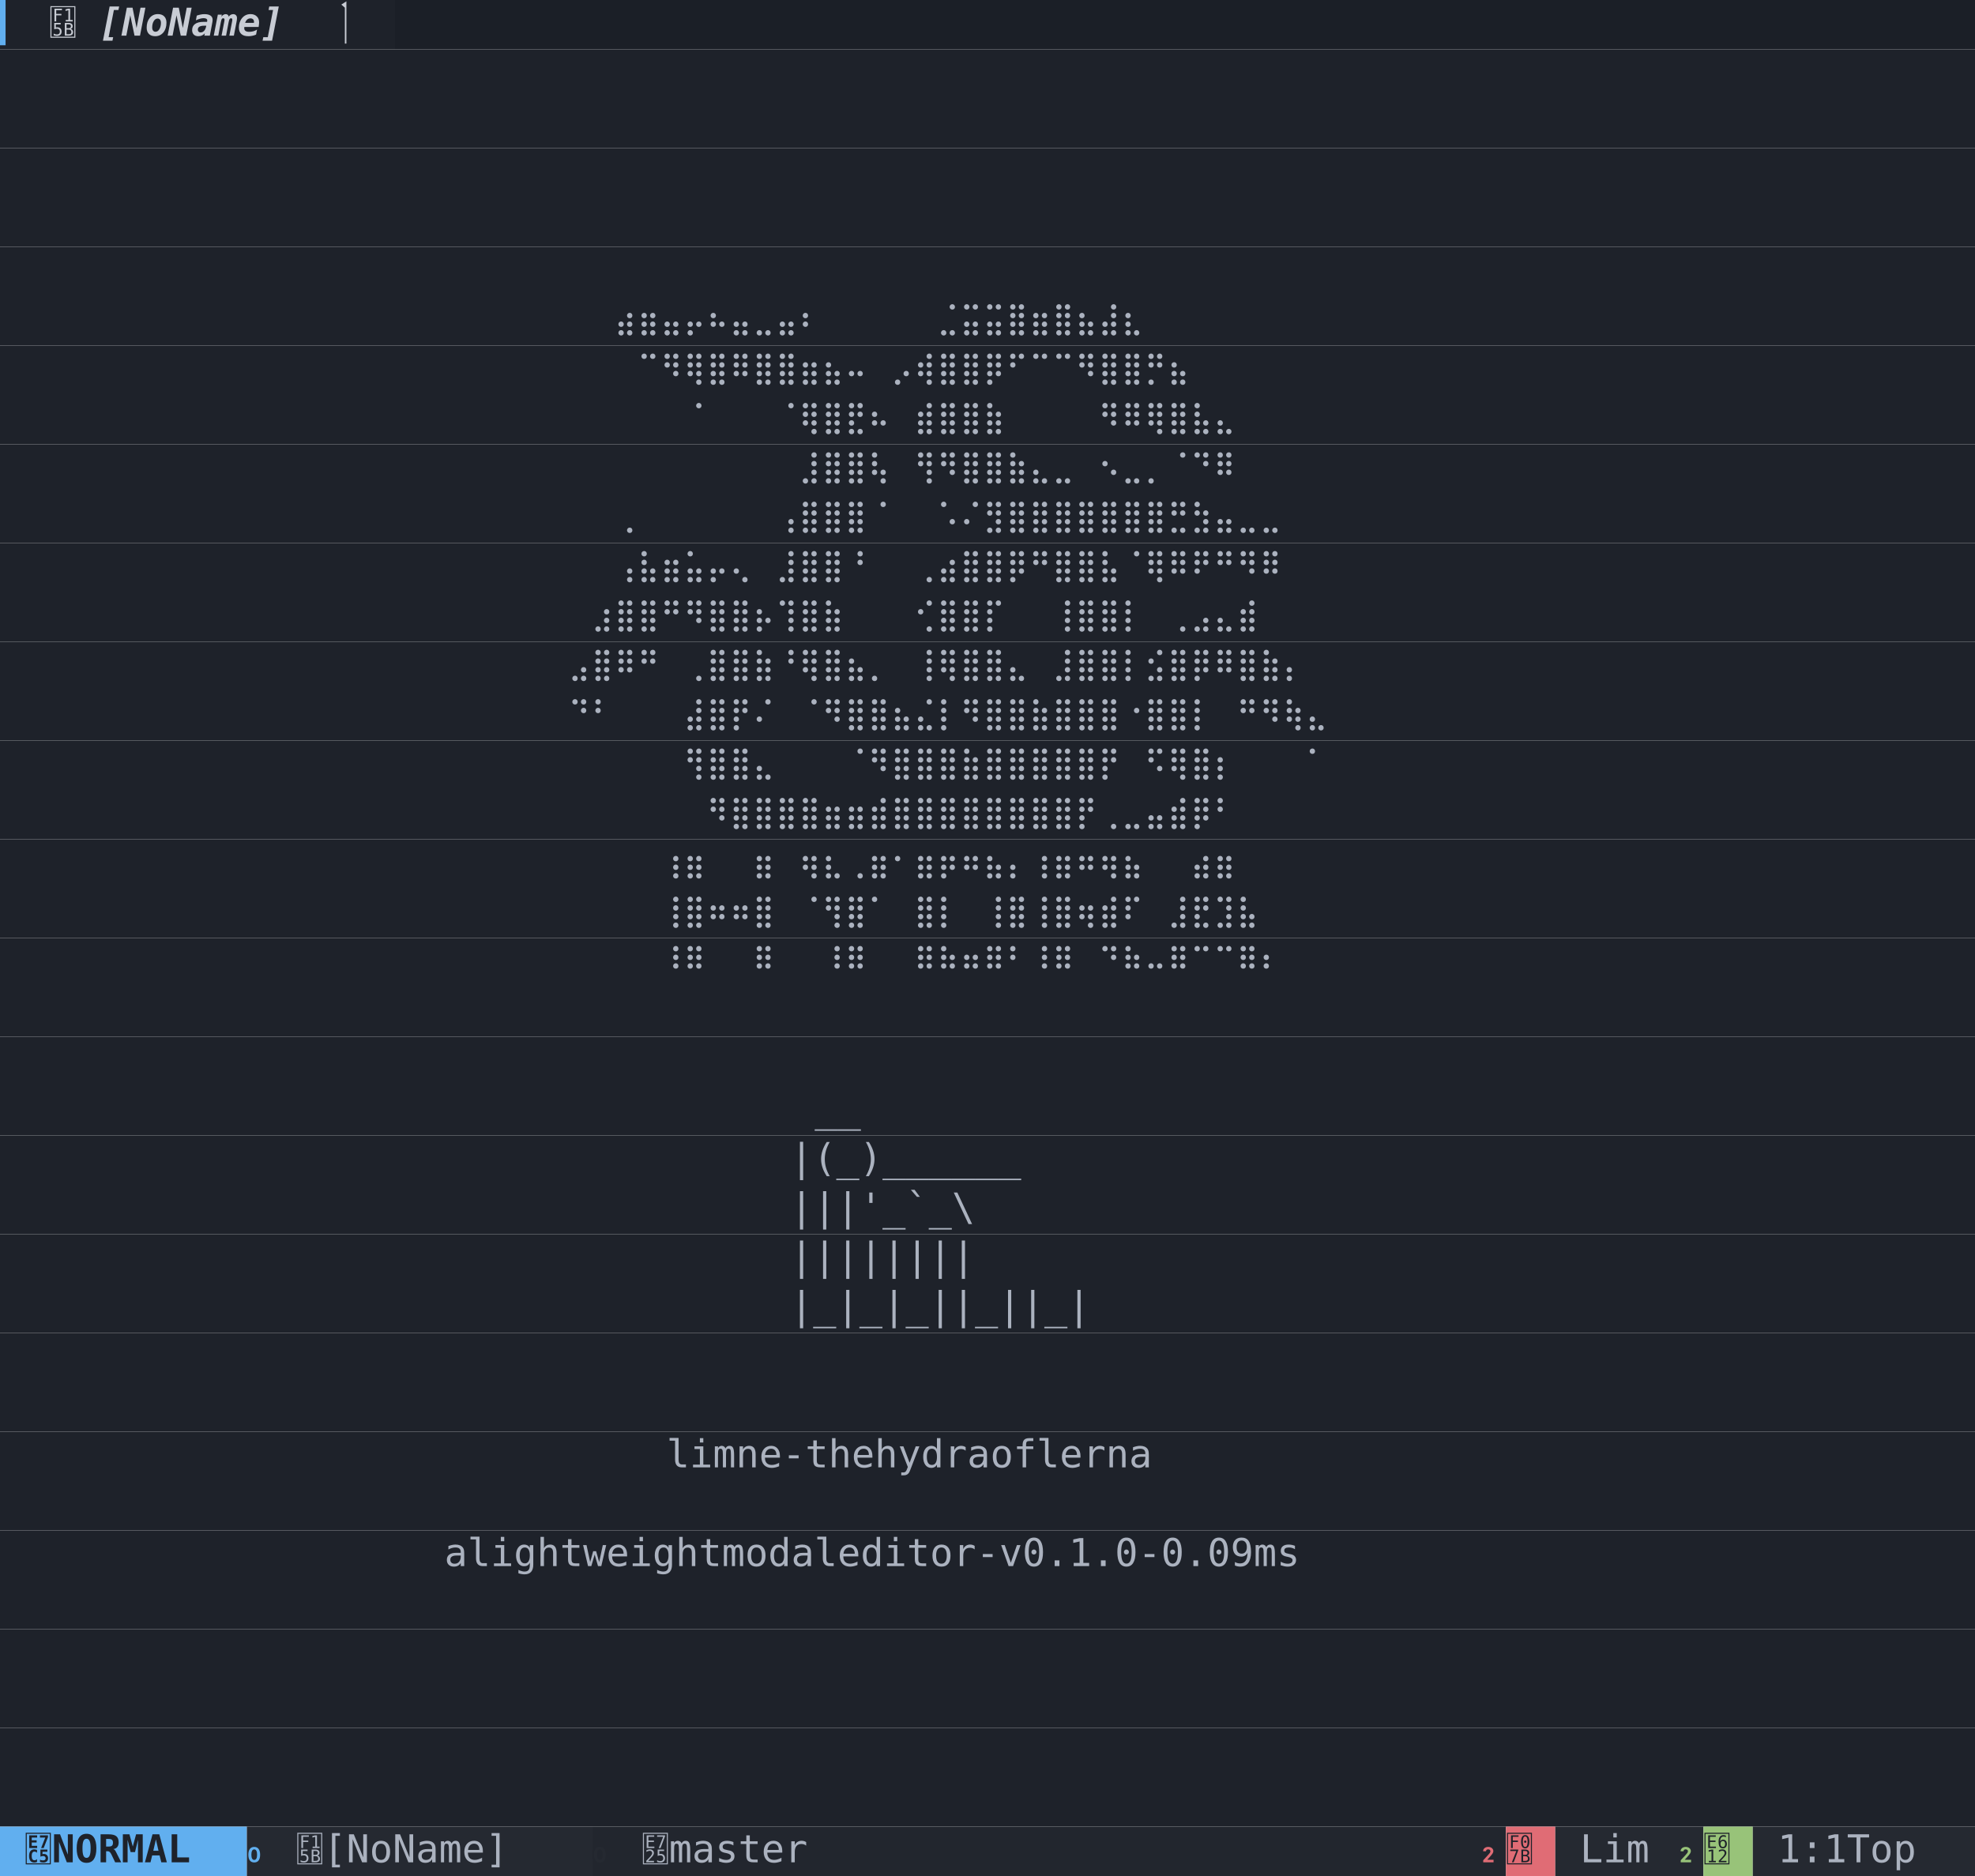
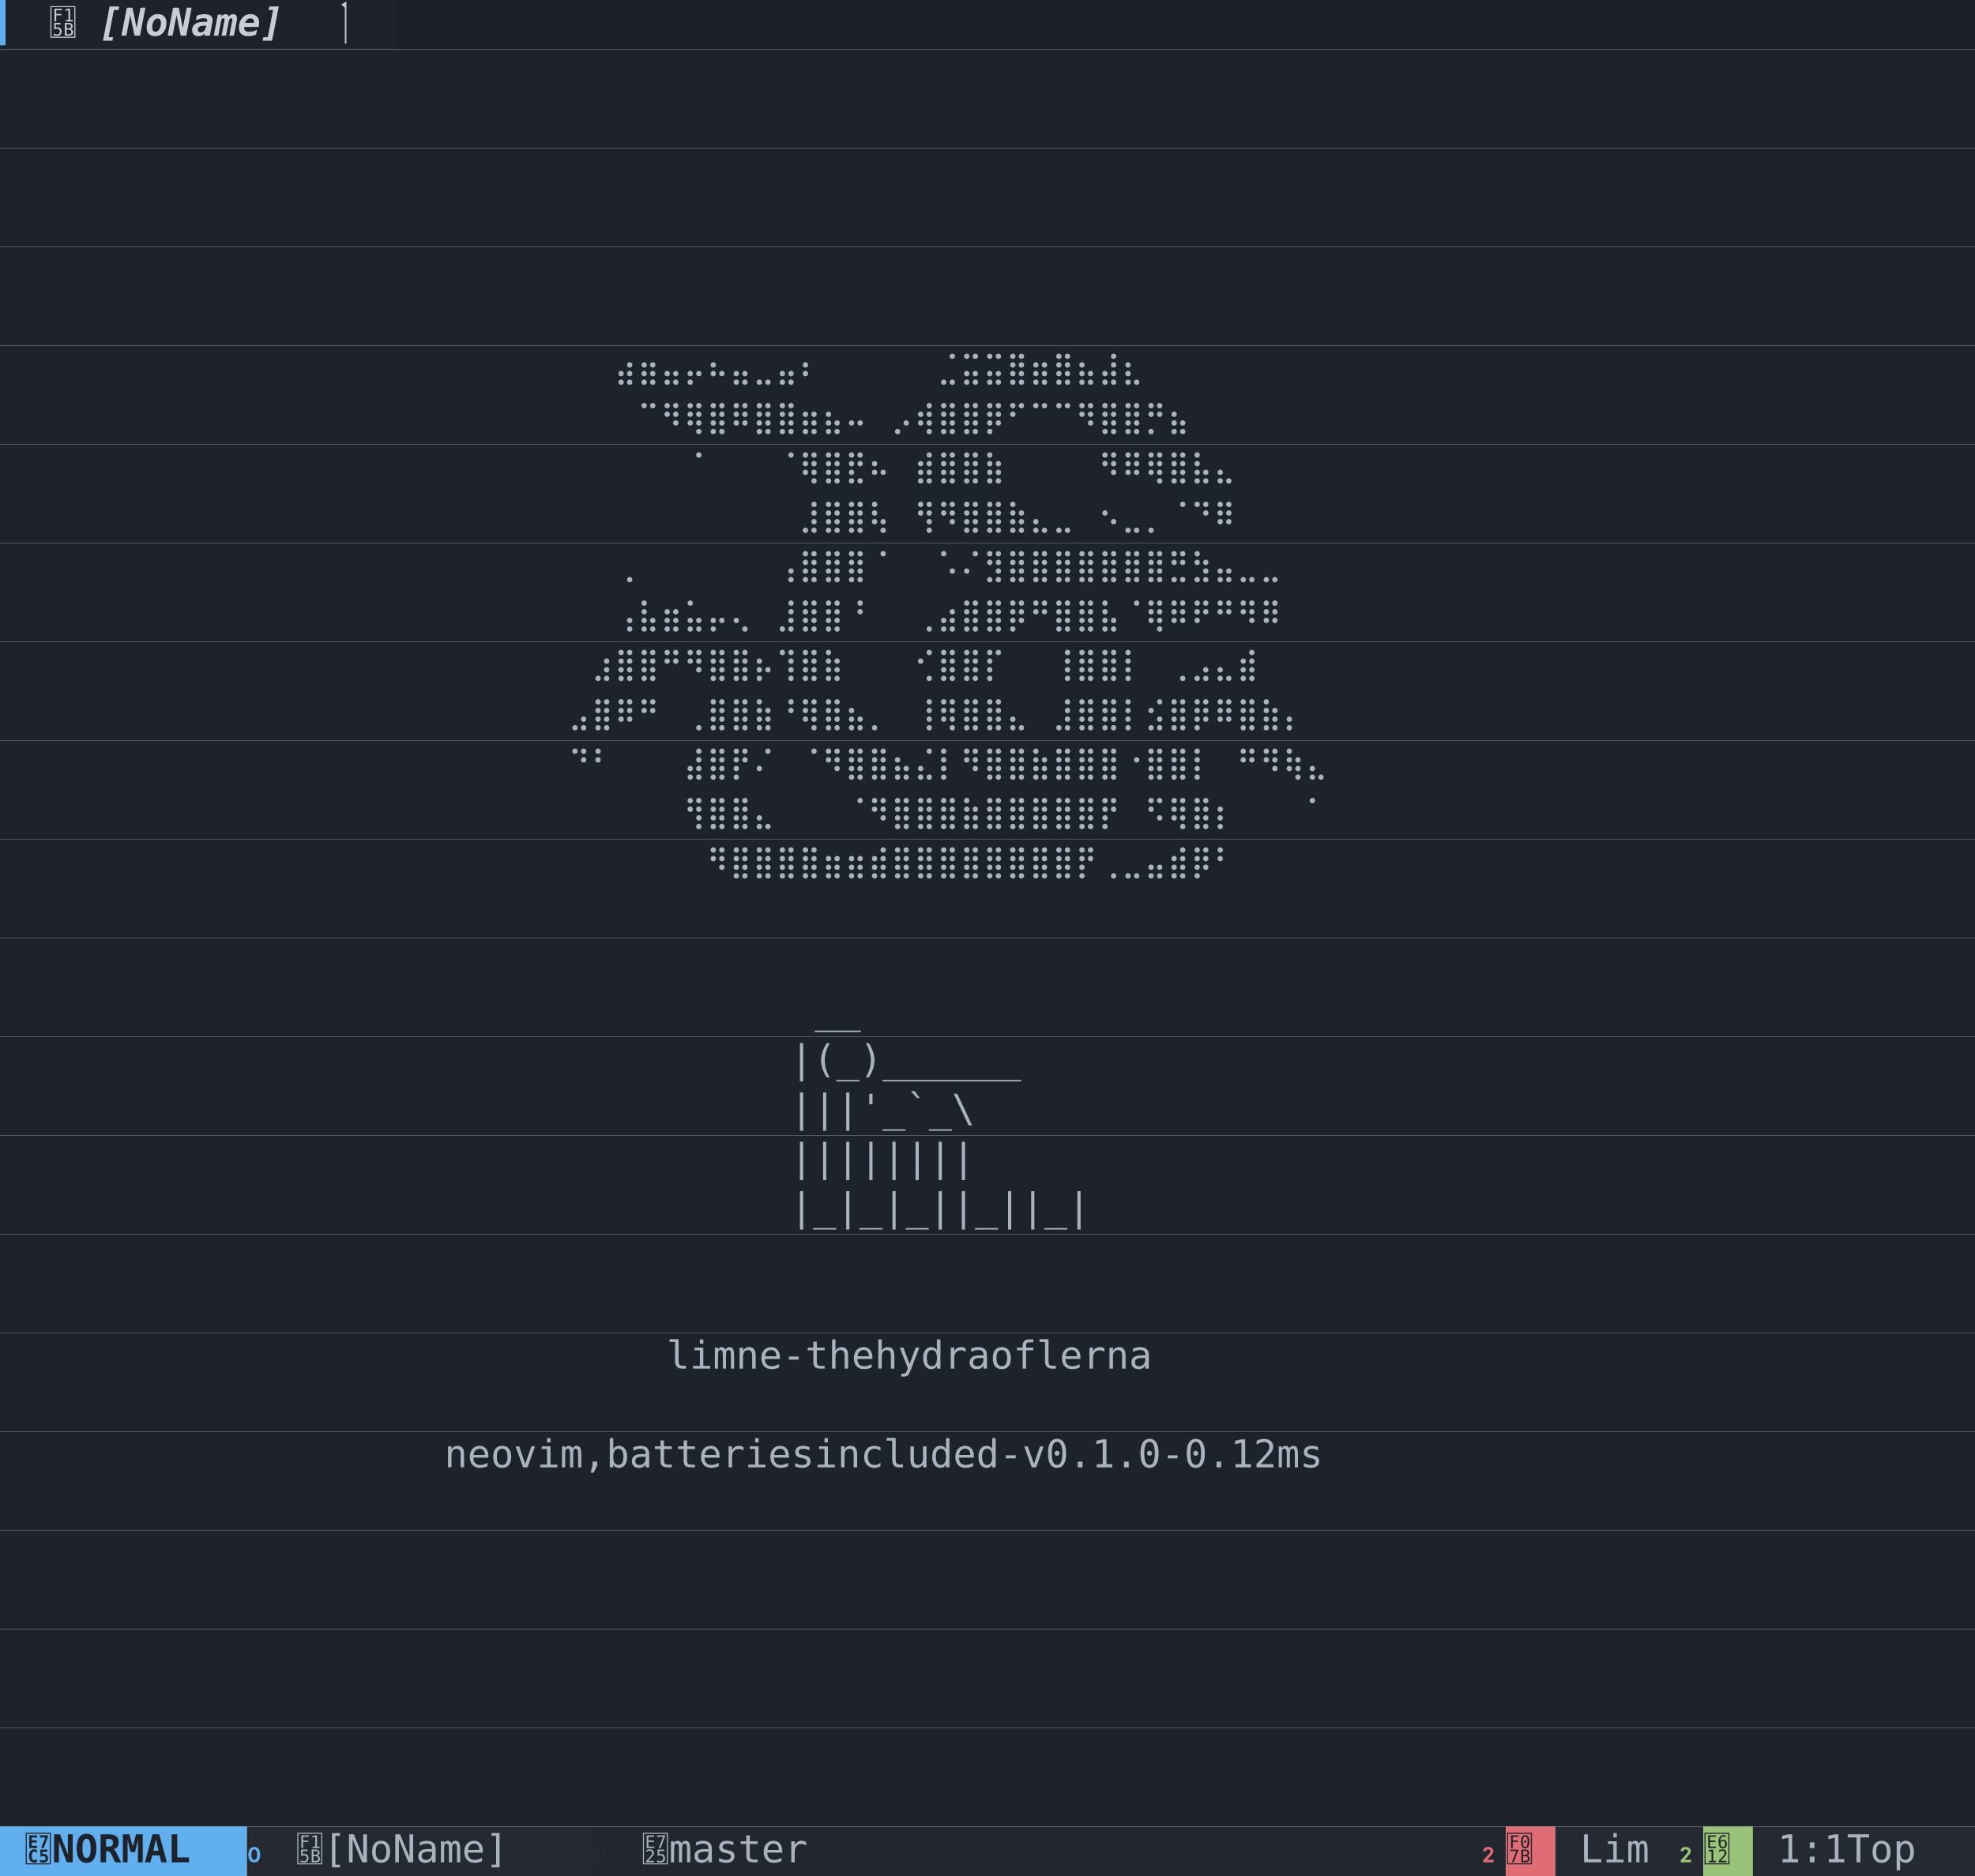
<svg xmlns="http://www.w3.org/2000/svg" width="720" height="684" viewBox="0 0 720 684" font-family="'JetBrainsMono Nerd Font','Symbols Nerd Font','Cascadia Code',Consolas,monospace" font-size="14" xml:space="preserve">
  <rect x="0" y="0" width="144" height="18" fill="#1e222a" />
  <rect x="144" y="0" width="576" height="18" fill="#1b1f27" />
  <text x="0" y="13" fill="#61afef">▎</text>
  <text x="18" y="13" fill="#c8ccd4"></text>
  <text x="36 45 54 72 81 90 99 108" y="13" fill="#c8ccd4" font-weight="bold" font-style="italic">[NoName]</text>
  <text x="126" y="13" fill="#c8ccd4"></text>
  <rect x="0" y="18" width="720" height="18" fill="#1e222a" />
  <rect x="0" y="36" width="720" height="18" fill="#1e222a" />
  <rect x="0" y="54" width="720" height="18" fill="#1e222a" />
  <rect x="0" y="72" width="720" height="18" fill="#1e222a" />
  <rect x="0" y="90" width="720" height="18" fill="#1e222a" />
  <rect x="0" y="108" width="720" height="18" fill="#1e222a" />
-   <text x="207 216 225 234 243 252 261 270 279 288 297 306 315 324 333 342 351 360 369 378 387 396 405 414 423 432 441 450 459 468 477 486 495" y="121" fill="#abb2bf">⠀⠀⣴⣶⣤⡤⠦⣤⣀⣤⠆⠀⠀⠀⠀⠀⣈⣭⣭⣿⣶⣿⣦⣼⣆⠀⠀⠀⠀⠀⠀⠀⠀</text>
  <rect x="0" y="126" width="720" height="18" fill="#1e222a" />
-   <text x="207 216 225 234 243 252 261 270 279 288 297 306 315 324 333 342 351 360 369 378 387 396 405 414 423 432 441 450 459 468 477 486 495" y="139" fill="#abb2bf">⠀⠀⠀⠉⠻⢿⣿⠿⣿⣿⣶⣦⠤⠀⡠⢾⣿⣿⡿⠋⠉⠉⠻⣿⣿⡛⣦⠀⠀⠀⠀⠀⠀</text>
+   <text x="207 216 225 234 243 252 261 270 279 288 297 306 315 324 333 342 351 360 369 378 387 396 405 414 423 432 441 450 459 468 477 486 495" y="139" fill="#abb2bf">⠀⠀⣴⣶⣤⡤⠦⣤⣀⣤⠆⠀⠀⠀⠀⠀⣈⣭⣭⣿⣶⣿⣦⣼⣆⠀⠀⠀⠀⠀⠀⠀⠀</text>
  <rect x="0" y="144" width="720" height="18" fill="#1e222a" />
-   <text x="207 216 225 234 243 252 261 270 279 288 297 306 315 324 333 342 351 360 369 378 387 396 405 414 423 432 441 450 459 468 477 486 495" y="157" fill="#abb2bf">⠀⠀⠀⠀⠀⠈⠀⠀⠀⠈⢿⣿⣟⠦⠀⣾⣿⣿⣷⠀⠀⠀⠀⠻⠿⢿⣿⣧⣄⠀⠀⠀⠀</text>
+   <text x="207 216 225 234 243 252 261 270 279 288 297 306 315 324 333 342 351 360 369 378 387 396 405 414 423 432 441 450 459 468 477 486 495" y="157" fill="#abb2bf">⠀⠀⠀⠉⠻⢿⣿⠿⣿⣿⣶⣦⠤⠀⡠⢾⣿⣿⡿⠋⠉⠉⠻⣿⣿⡛⣦⠀⠀⠀⠀⠀⠀</text>
  <rect x="0" y="162" width="720" height="18" fill="#1e222a" />
-   <text x="207 216 225 234 243 252 261 270 279 288 297 306 315 324 333 342 351 360 369 378 387 396 405 414 423 432 441 450 459 468 477 486 495" y="175" fill="#abb2bf">⠀⠀⠀⠀⠀⠀⠀⠀⠀⠀⣸⣿⣿⢧⠀⢻⠻⣿⣿⣷⣄⣀⠀⠢⣀⡀⠈⠙⠿⠀⠀⠀⠀</text>
+   <text x="207 216 225 234 243 252 261 270 279 288 297 306 315 324 333 342 351 360 369 378 387 396 405 414 423 432 441 450 459 468 477 486 495" y="175" fill="#abb2bf">⠀⠀⠀⠀⠀⠈⠀⠀⠀⠈⢿⣿⣟⠦⠀⣾⣿⣿⣷⠀⠀⠀⠀⠻⠿⢿⣿⣧⣄⠀⠀⠀⠀</text>
  <rect x="0" y="180" width="720" height="18" fill="#1e222a" />
-   <text x="207 216 225 234 243 252 261 270 279 288 297 306 315 324 333 342 351 360 369 378 387 396 405 414 423 432 441 450 459 468 477 486 495" y="193" fill="#abb2bf">⠀⠀⢀⠀⠀⠀⠀⠀⠀⢠⣿⣿⣿⠈⠀⠀⠡⠌⣻⣿⣿⣿⣿⣿⣿⣿⣛⣳⣤⣀⣀⠀⠀</text>
+   <text x="207 216 225 234 243 252 261 270 279 288 297 306 315 324 333 342 351 360 369 378 387 396 405 414 423 432 441 450 459 468 477 486 495" y="193" fill="#abb2bf">⠀⠀⠀⠀⠀⠀⠀⠀⠀⠀⣸⣿⣿⢧⠀⢻⠻⣿⣿⣷⣄⣀⠀⠢⣀⡀⠈⠙⠿⠀⠀⠀⠀</text>
  <rect x="0" y="198" width="720" height="18" fill="#1e222a" />
-   <text x="207 216 225 234 243 252 261 270 279 288 297 306 315 324 333 342 351 360 369 378 387 396 405 414 423 432 441 450 459 468 477 486 495" y="211" fill="#abb2bf">⠀⠀⢠⣧⣶⣥⡤⢄⠀⣸⣿⣿⠘⠀⠀⢀⣴⣿⣿⡿⠛⣿⣿⣧⠈⢿⠿⠟⠛⠻⠿⠀⠀</text>
+   <text x="207 216 225 234 243 252 261 270 279 288 297 306 315 324 333 342 351 360 369 378 387 396 405 414 423 432 441 450 459 468 477 486 495" y="211" fill="#abb2bf">⠀⠀⢀⠀⠀⠀⠀⠀⠀⢠⣿⣿⣿⠈⠀⠀⠡⠌⣻⣿⣿⣿⣿⣿⣿⣿⣛⣳⣤⣀⣀⠀⠀</text>
  <rect x="0" y="216" width="720" height="18" fill="#1e222a" />
-   <text x="207 216 225 234 243 252 261 270 279 288 297 306 315 324 333 342 351 360 369 378 387 396 405 414 423 432 441 450 459 468 477 486 495" y="229" fill="#abb2bf">⠀⣰⣿⣿⠛⠻⣿⣿⡦⢹⣿⣷⠀⠀⠀⢊⣿⣿⡏⠀⠀⢸⣿⣿⡇⠀⢀⣠⣄⣾⠀⠀⠀</text>
+   <text x="207 216 225 234 243 252 261 270 279 288 297 306 315 324 333 342 351 360 369 378 387 396 405 414 423 432 441 450 459 468 477 486 495" y="229" fill="#abb2bf">⠀⠀⢠⣧⣶⣥⡤⢄⠀⣸⣿⣿⠘⠀⠀⢀⣴⣿⣿⡿⠛⣿⣿⣧⠈⢿⠿⠟⠛⠻⠿⠀⠀</text>
  <rect x="0" y="234" width="720" height="18" fill="#1e222a" />
-   <text x="207 216 225 234 243 252 261 270 279 288 297 306 315 324 333 342 351 360 369 378 387 396 405 414 423 432 441 450 459 468 477 486 495" y="247" fill="#abb2bf">⣠⣿⠿⠛⠀⢀⣿⣿⣷⠘⢿⣿⣦⡀⠀⢸⢿⣿⣿⣄⠀⣸⣿⣿⡇⣪⣿⡿⠿⣿⣷⡄⠀</text>
+   <text x="207 216 225 234 243 252 261 270 279 288 297 306 315 324 333 342 351 360 369 378 387 396 405 414 423 432 441 450 459 468 477 486 495" y="247" fill="#abb2bf">⠀⣰⣿⣿⠛⠻⣿⣿⡦⢹⣿⣷⠀⠀⠀⢊⣿⣿⡏⠀⠀⢸⣿⣿⡇⠀⢀⣠⣄⣾⠀⠀⠀</text>
  <rect x="0" y="252" width="720" height="18" fill="#1e222a" />
-   <text x="207 216 225 234 243 252 261 270 279 288 297 306 315 324 333 342 351 360 369 378 387 396 405 414 423 432 441 450 459 468 477 486 495" y="265" fill="#abb2bf">⠙⠃⠀⠀⠀⣼⣿⡟⠌⠀⠈⠻⣿⣿⣦⣌⡇⠻⣿⣿⣷⣿⣿⣿⠐⣿⣿⡇⠀⠛⠻⢷⣄</text>
+   <text x="207 216 225 234 243 252 261 270 279 288 297 306 315 324 333 342 351 360 369 378 387 396 405 414 423 432 441 450 459 468 477 486 495" y="265" fill="#abb2bf">⣠⣿⠿⠛⠀⢀⣿⣿⣷⠘⢿⣿⣦⡀⠀⢸⢿⣿⣿⣄⠀⣸⣿⣿⡇⣪⣿⡿⠿⣿⣷⡄⠀</text>
  <rect x="0" y="270" width="720" height="18" fill="#1e222a" />
-   <text x="207 216 225 234 243 252 261 270 279 288 297 306 315 324 333 342 351 360 369 378 387 396 405 414 423 432 441 450 459 468 477 486 495" y="283" fill="#abb2bf">⠀⠀⠀⠀⠀⢻⣿⣿⣄⠀⠀⠀⠈⠻⣿⣿⣿⣷⣿⣿⣿⣿⣿⡟⠀⠫⢿⣿⡆⠀⠀⠀⠁</text>
+   <text x="207 216 225 234 243 252 261 270 279 288 297 306 315 324 333 342 351 360 369 378 387 396 405 414 423 432 441 450 459 468 477 486 495" y="283" fill="#abb2bf">⠙⠃⠀⠀⠀⣼⣿⡟⠌⠀⠈⠻⣿⣿⣦⣌⡇⠻⣿⣿⣷⣿⣿⣿⠐⣿⣿⡇⠀⠛⠻⢷⣄</text>
  <rect x="0" y="288" width="720" height="18" fill="#1e222a" />
-   <text x="207 216 225 234 243 252 261 270 279 288 297 306 315 324 333 342 351 360 369 378 387 396 405 414 423 432 441 450 459 468 477 486 495" y="301" fill="#abb2bf">⠀⠀⠀⠀⠀⠀⠻⣿⣿⣿⣿⣶⣶⣾⣿⣿⣿⣿⣿⣿⣿⣿⡟⢀⣀⣤⣾⡿⠃⠀⠀⠀⠀</text>
+   <text x="207 216 225 234 243 252 261 270 279 288 297 306 315 324 333 342 351 360 369 378 387 396 405 414 423 432 441 450 459 468 477 486 495" y="301" fill="#abb2bf">⠀⠀⠀⠀⠀⢻⣿⣿⣄⠀⠀⠀⠈⠻⣿⣿⣿⣷⣿⣿⣿⣿⣿⡟⠀⠫⢿⣿⡆⠀⠀⠀⠁</text>
  <rect x="0" y="306" width="720" height="18" fill="#1e222a" />
-   <text x="207 216 225 234 243 252 261 270 279 288 297 306 315 324 333 342 351 360 369 378 387 396 405 414 423 432 441 450 459 468 477 486 495" y="319" fill="#abb2bf">⠀⠀⠀⠀⢰⣶⠀⠀⣶⠀⢶⣆⢀⣶⠂⣶⡶⠶⣦⡄⢰⣶⠶⢶⣦⠀⠀⣴⣶⠀⠀⠀⠀</text>
+   <text x="207 216 225 234 243 252 261 270 279 288 297 306 315 324 333 342 351 360 369 378 387 396 405 414 423 432 441 450 459 468 477 486 495" y="319" fill="#abb2bf">⠀⠀⠀⠀⠀⠀⠻⣿⣿⣿⣿⣶⣶⣾⣿⣿⣿⣿⣿⣿⣿⣿⡟⢀⣀⣤⣾⡿⠃⠀⠀⠀⠀</text>
  <rect x="0" y="324" width="720" height="18" fill="#1e222a" />
-   <text x="207 216 225 234 243 252 261 270 279 288 297 306 315 324 333 342 351 360 369 378 387 396 405 414 423 432 441 450 459 468 477 486 495" y="337" fill="#abb2bf">⠀⠀⠀⠀⢸⣿⠶⠶⣿⠀⠈⢻⣿⠁⠀⣿⡇⠀⢸⣿⢸⣿⢶⣾⠏⠀⣸⣟⣹⣧⠀⠀⠀</text>
  <rect x="0" y="342" width="720" height="18" fill="#1e222a" />
-   <text x="207 216 225 234 243 252 261 270 279 288 297 306 315 324 333 342 351 360 369 378 387 396 405 414 423 432 441 450 459 468 477 486 495" y="355" fill="#abb2bf">⠀⠀⠀⠀⠸⠿⠀⠀⠿⠀⠀⠸⠿⠀⠀⠿⠷⠶⠿⠃⠸⠿⠀⠙⠷⠤⠿⠉⠉⠿⠆⠀⠀</text>
  <rect x="0" y="360" width="720" height="18" fill="#1e222a" />
+   <text x="297 315" y="373" fill="#abb2bf">__</text>
  <rect x="0" y="378" width="720" height="18" fill="#1e222a" />
+   <text x="288 306 315 324 333 351 360 378 387 396" y="391" fill="#abb2bf">|(_)______</text>
  <rect x="0" y="396" width="720" height="18" fill="#1e222a" />
-   <text x="297 315" y="409" fill="#abb2bf">__</text>
+   <text x="288 306 324 342 351 369 387 405" y="409" fill="#abb2bf">|||'_`_\</text>
  <rect x="0" y="414" width="720" height="18" fill="#1e222a" />
-   <text x="288 306 315 324 333 351 360 378 387 396" y="427" fill="#abb2bf">|(_)______</text>
+   <text x="288 306 324 342 360 378 396 414" y="427" fill="#abb2bf">||||||||</text>
  <rect x="0" y="432" width="720" height="18" fill="#1e222a" />
-   <text x="288 306 324 342 351 369 387 405" y="445" fill="#abb2bf">|||'_`_\</text>
+   <text x="288 297 306 315 324 333 342 360 369 378 396 405 414" y="445" fill="#abb2bf">|_|_|_||_||_|</text>
  <rect x="0" y="450" width="720" height="18" fill="#1e222a" />
-   <text x="288 306 324 342 360 378 396 414" y="463" fill="#abb2bf">||||||||</text>
  <rect x="0" y="468" width="720" height="18" fill="#1e222a" />
-   <text x="288 297 306 315 324 333 342 360 369 378 396 405 414" y="481" fill="#abb2bf">|_|_|_||_||_|</text>
  <rect x="0" y="486" width="720" height="18" fill="#1e222a" />
+   <text x="243 252 261 270 279 297 315 324 333 351 360 369 378 387 405 414 432 441 450 459 468" y="499" fill="#abb2bf">limne-thehydraoflerna</text>
  <rect x="0" y="504" width="720" height="18" fill="#1e222a" />
  <rect x="0" y="522" width="720" height="18" fill="#1e222a" />
-   <text x="243 252 261 270 279 297 315 324 333 351 360 369 378 387 405 414 432 441 450 459 468" y="535" fill="#abb2bf">limne-thehydraoflerna</text>
+   <text x="162 171 180 189 198 207 216 234 243 252 261 270 279 288 297 306 324 333 342 351 360 369 378 387 405 423 432 441 450 459 468 486 504 513 522 531 540 549" y="535" fill="#abb2bf">neovim,batteriesincluded-v0.1.0-0.12ms</text>
  <rect x="0" y="540" width="720" height="18" fill="#1e222a" />
  <rect x="0" y="558" width="720" height="18" fill="#1e222a" />
-   <text x="162 180 189 198 207 216 225 234 243 252 261 270 288 297 306 315 324 342 351 360 369 378 387 405 423 432 441 450 459 468 486 504 513 522 531 540 549" y="571" fill="#abb2bf">alightweightmodaleditor-v0.1.0-0.09ms</text>
  <rect x="0" y="576" width="720" height="18" fill="#1e222a" />
  <rect x="0" y="594" width="720" height="18" fill="#1e222a" />
  <rect x="0" y="612" width="720" height="18" fill="#1e222a" />
  <rect x="0" y="630" width="720" height="18" fill="#1e222a" />
  <rect x="0" y="648" width="720" height="18" fill="#1e222a" />
  <rect x="0" y="666" width="90" height="18" fill="#61afef" />
  <rect x="90" y="666" width="126" height="18" fill="#252931" />
  <rect x="216" y="666" width="333" height="18" fill="#22262e" />
  <rect x="549" y="666" width="18" height="18" fill="#e06c75" />
  <rect x="567" y="666" width="54" height="18" fill="#252931" />
  <rect x="621" y="666" width="18" height="18" fill="#98c379" />
  <rect x="639" y="666" width="81" height="18" fill="#252931" />
  <text x="9 27 36 45 54 63 72" y="679" fill="#1e222a" font-weight="bold">NORMAL</text>
  <text x="90" y="679" fill="#61afef"></text>
  <text x="108 126 135 144 162 171 180 189 198" y="679" fill="#abb2bf">[NoName]</text>
  <text x="216" y="679" fill="#252931"></text>
  <text x="234 252 261 270 279 288 297" y="679" fill="#abb2bf">master</text>
  <text x="540" y="679" fill="#e06c75"></text>
  <text x="549" y="679" fill="#1e222a"></text>
  <text x="576 585 594" y="679" fill="#abb2bf">Lim</text>
  <text x="612" y="679" fill="#98c379"></text>
  <text x="621" y="679" fill="#1e222a"></text>
  <text x="648 657 666 684 693 702" y="679" fill="#abb2bf">1:1Top</text>
</svg>
